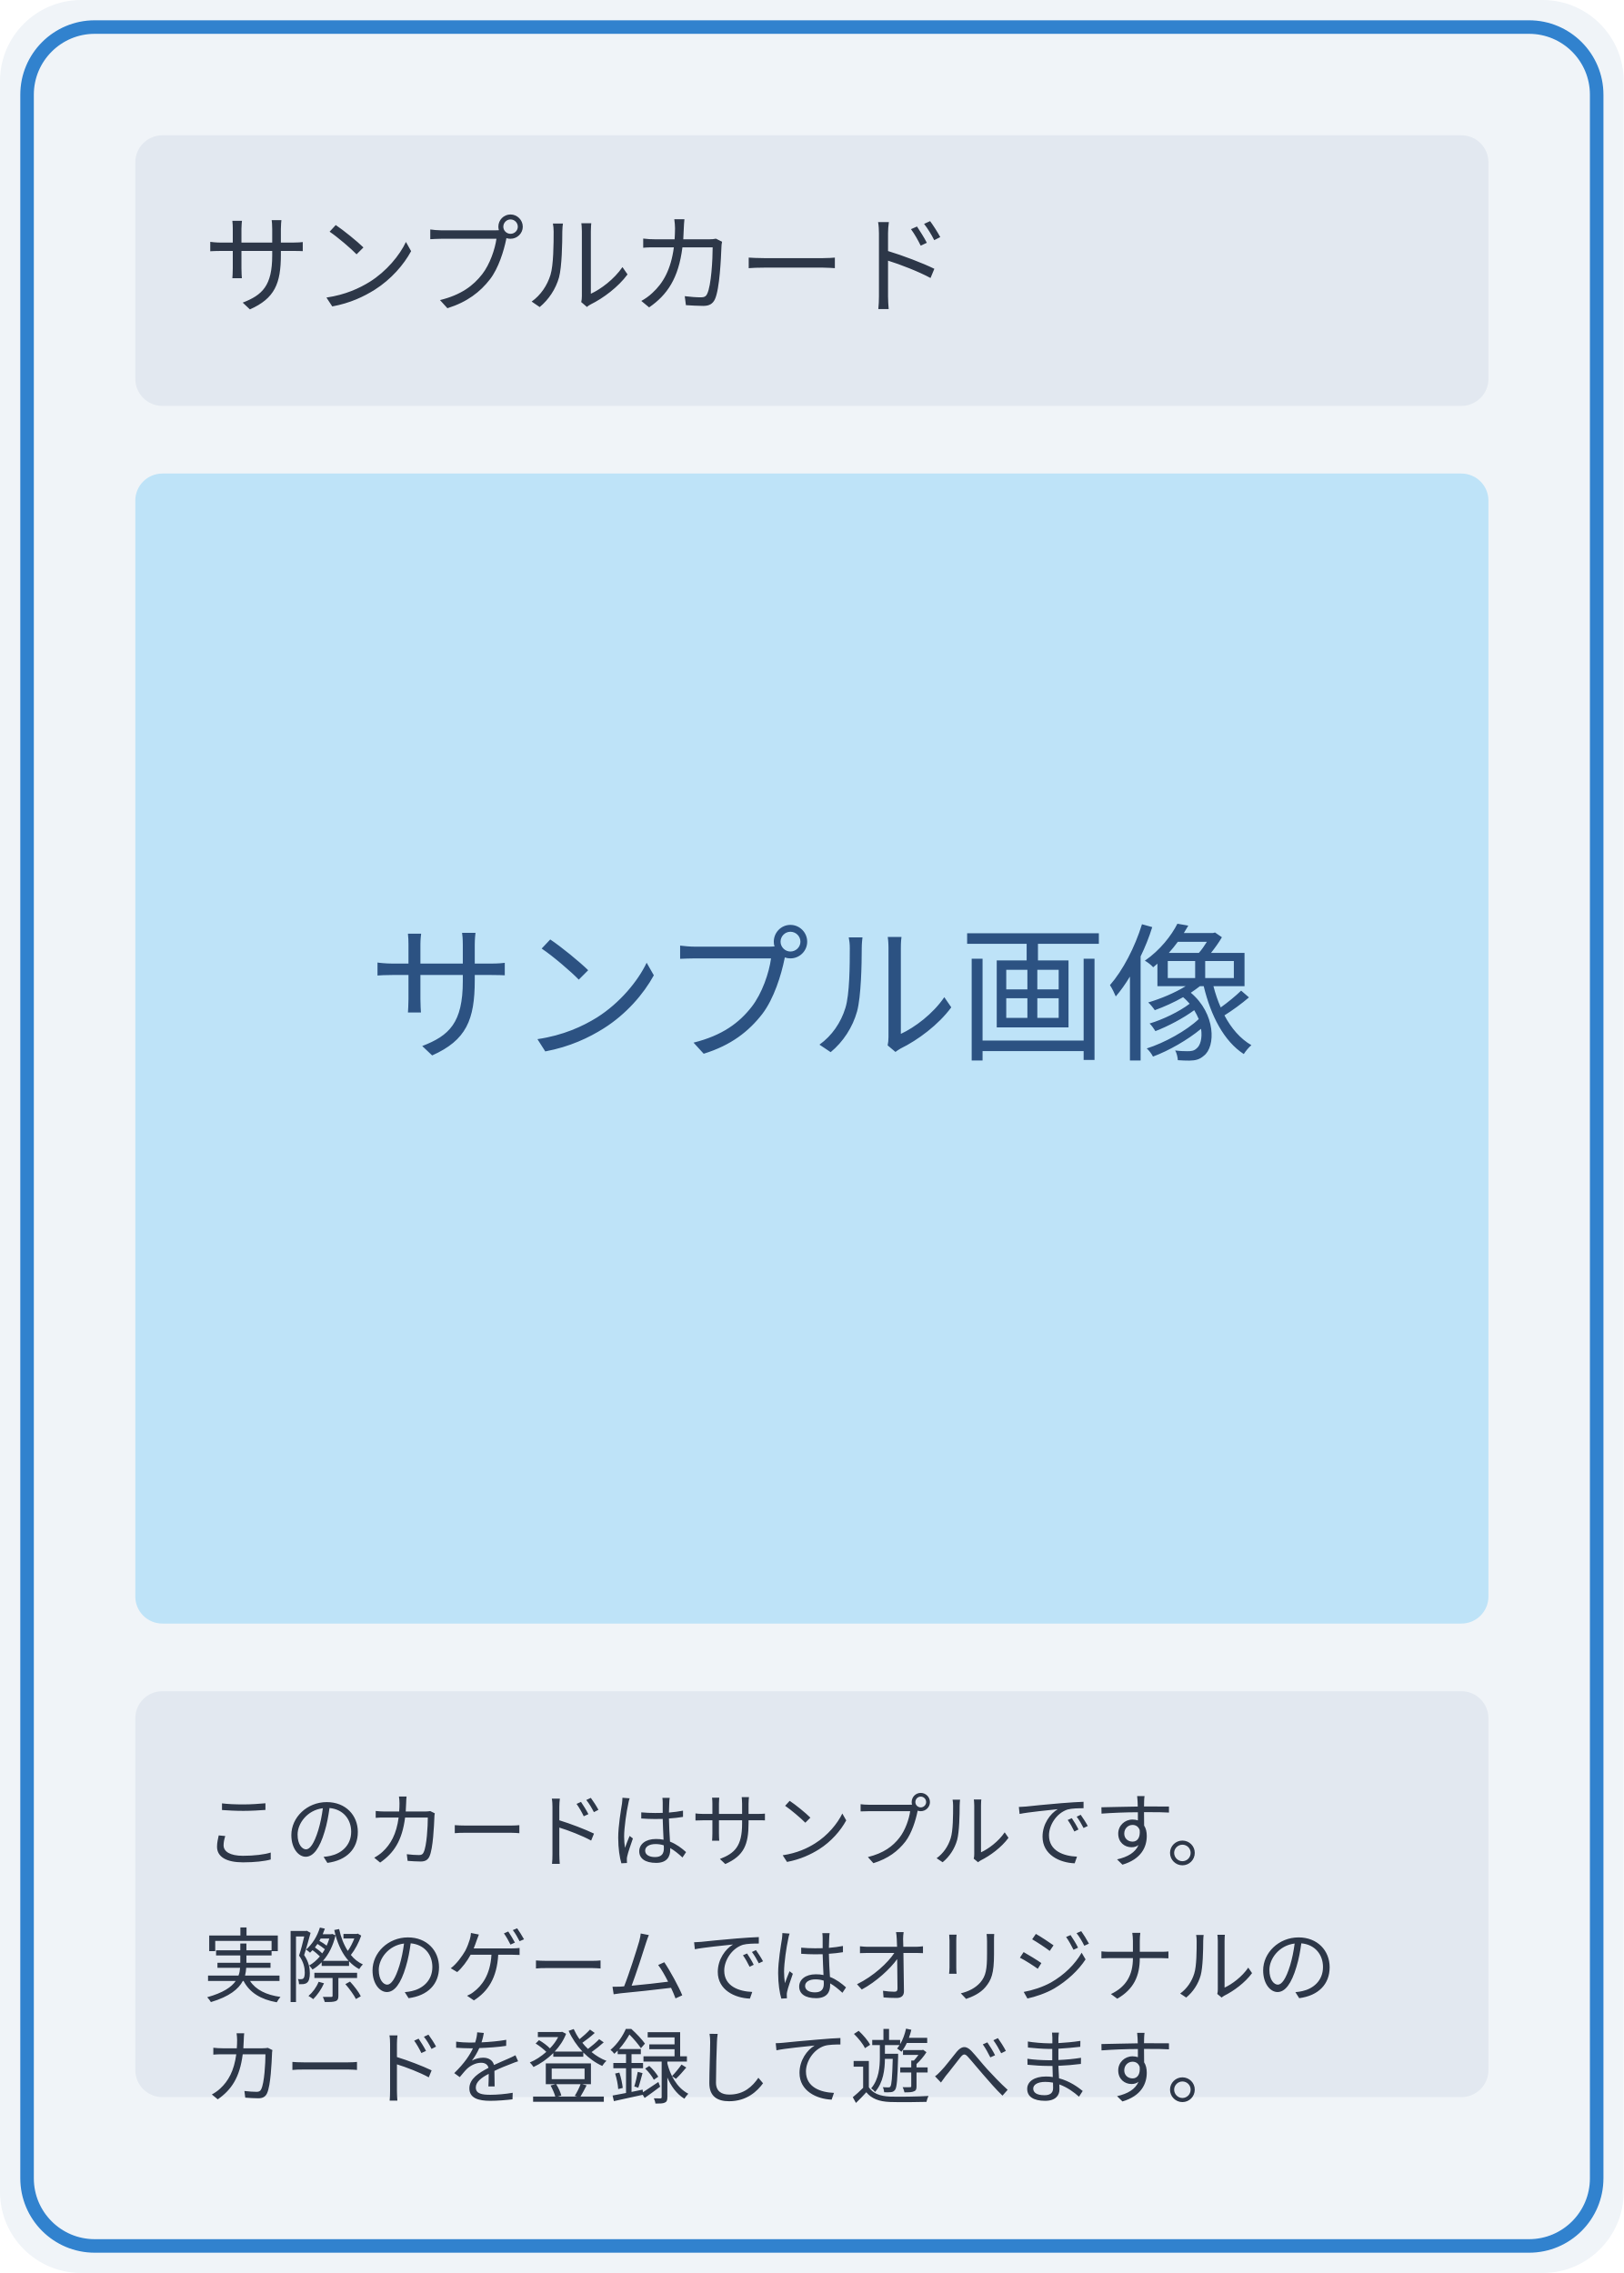
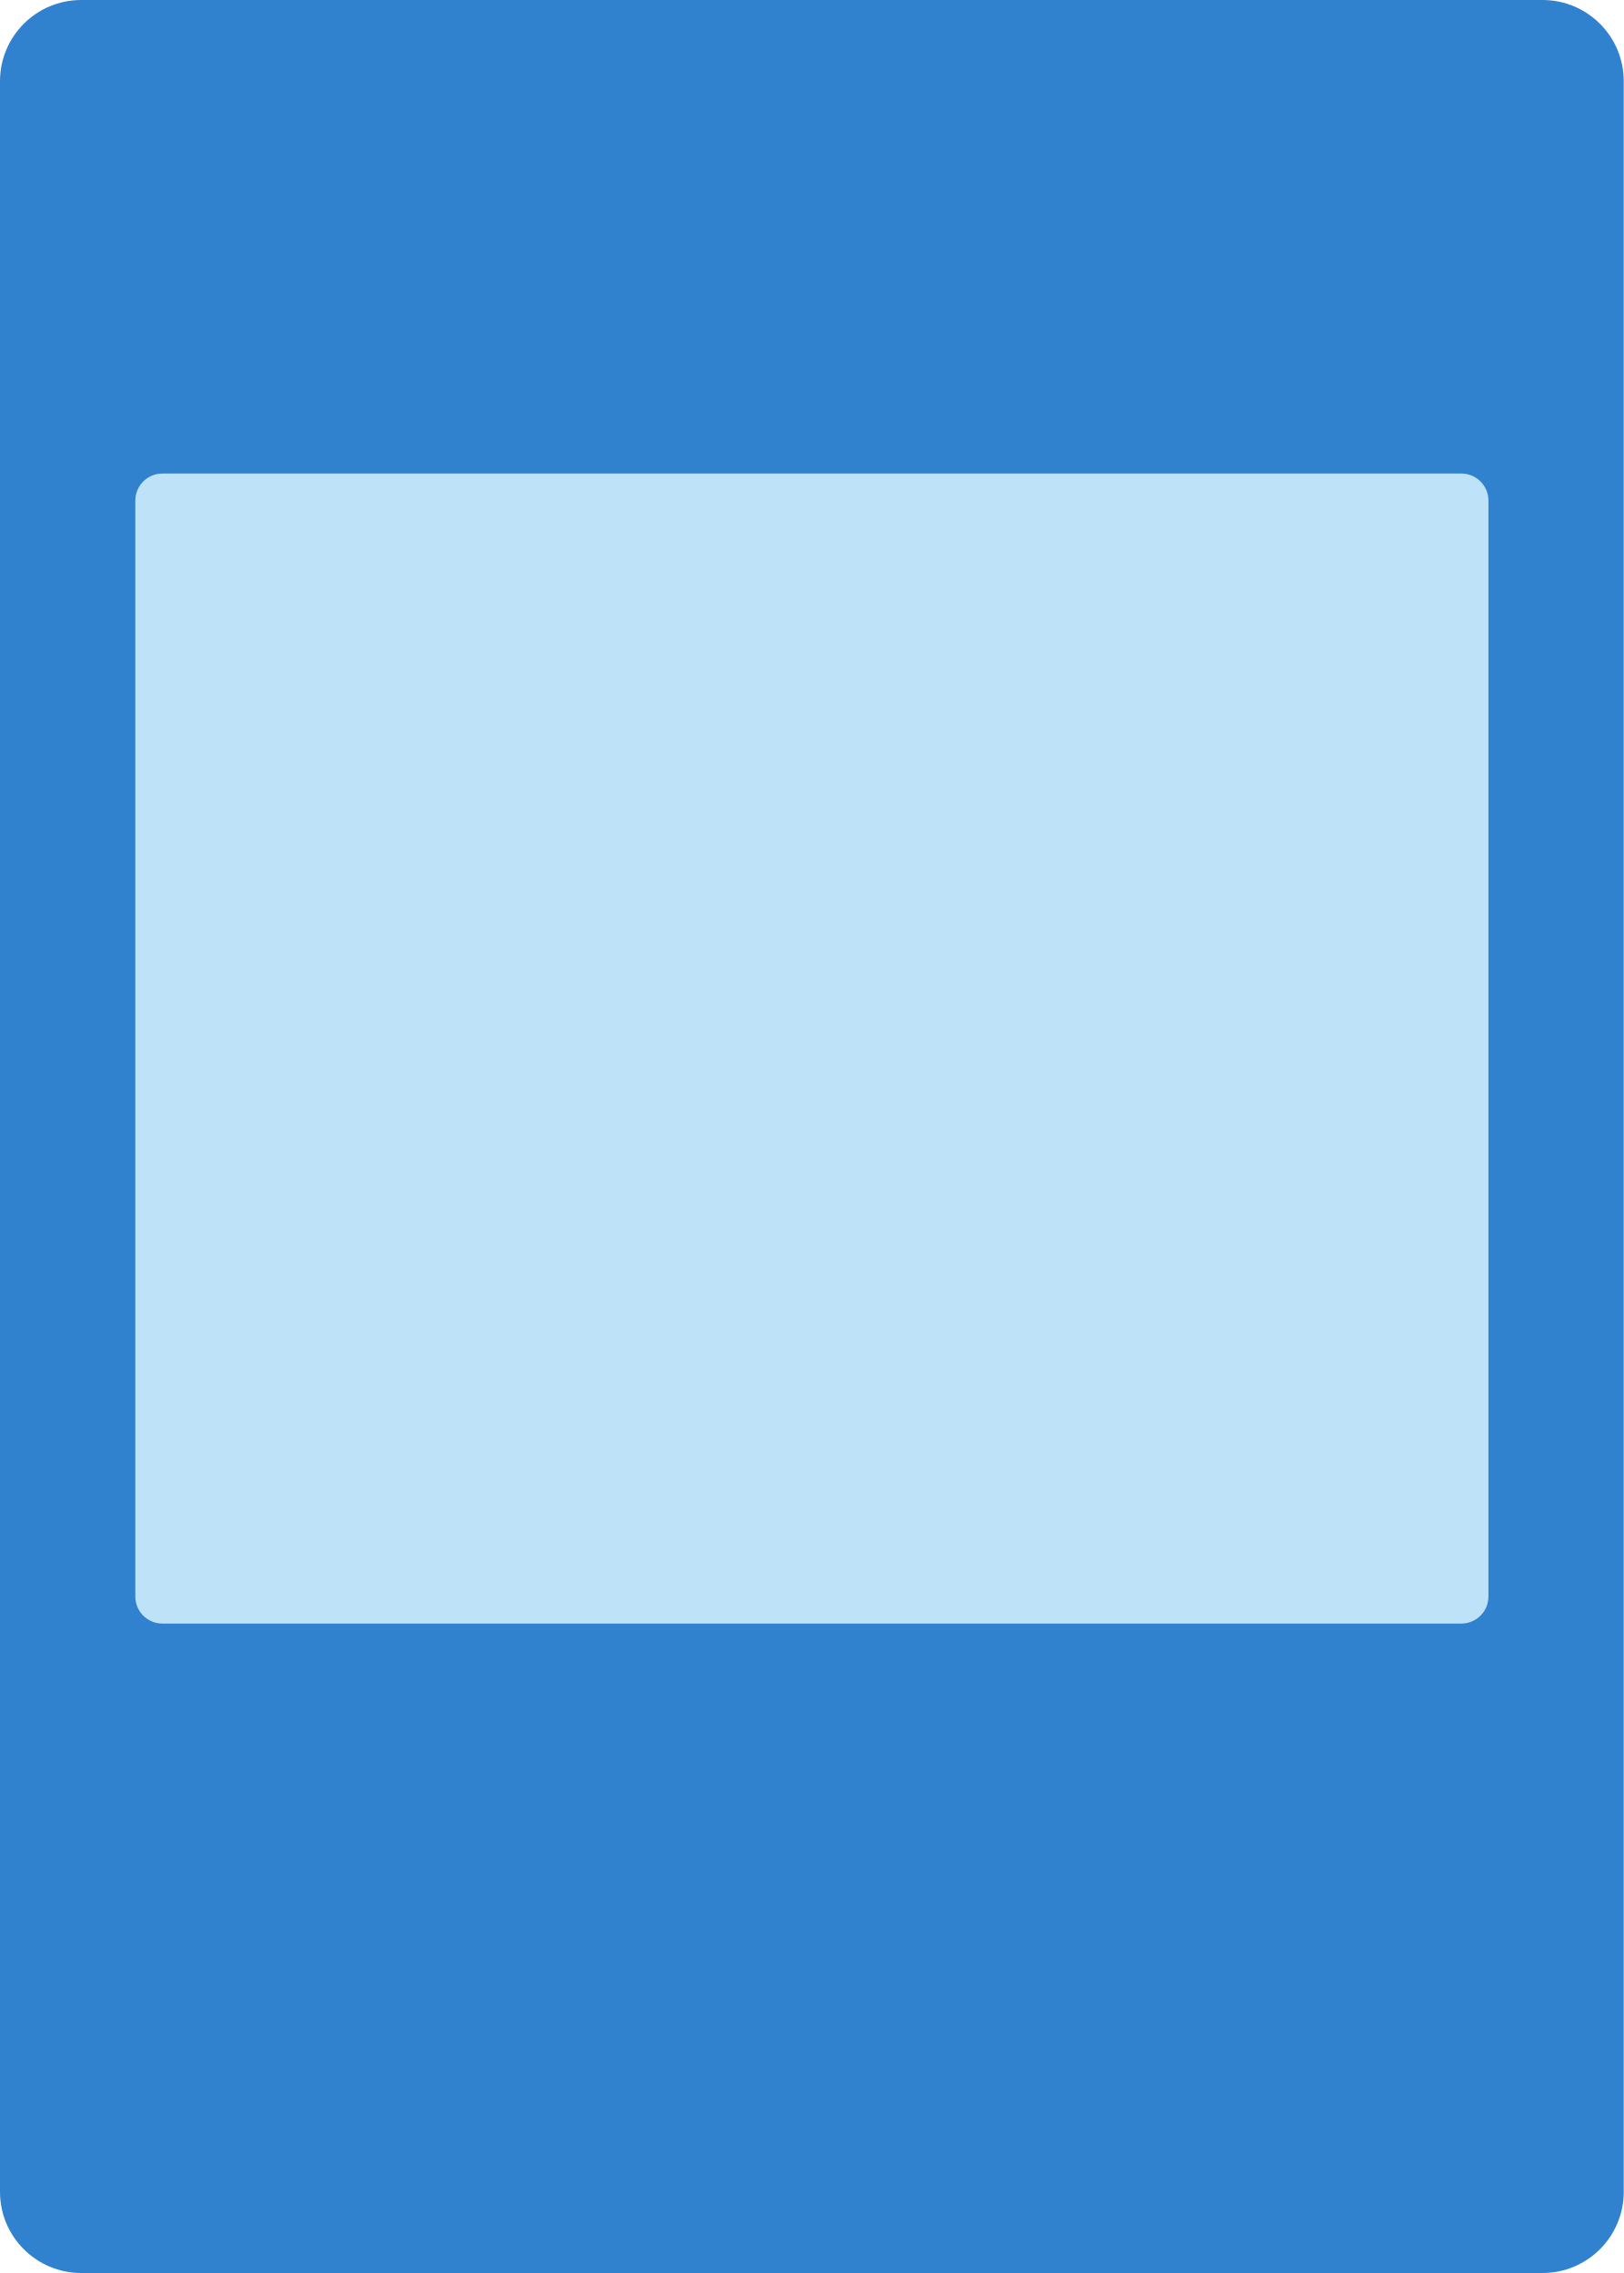
<svg xmlns="http://www.w3.org/2000/svg" width="240" height="336" viewBox="0 0 240 336" fill="none">
-   <rect width="240" height="336" rx="12" fill="#f0f4f8" />
+   <rect width="240" height="336" rx="12" fill="#3182CE" />
  <rect x="4" y="4" width="232" height="328" rx="10" stroke="#3182CE" stroke-width="2" />
-   <rect x="20" y="20" width="200" height="40" rx="4" fill="#E2E8F0" />
-   <text x="30" y="45" font-family="Arial, sans-serif" font-size="16" fill="#2D3748">サンプルカード</text>
+   <rect x="20" y="20" width="200" height="40" rx="4" fill="#3182CE" />
  <rect x="20" y="70" width="200" height="170" rx="4" fill="#BEE3F8" />
-   <text x="120" y="155" font-family="Arial, sans-serif" font-size="22" fill="#2C5282" text-anchor="middle">サンプル画像</text>
-   <rect x="20" y="250" width="200" height="60" rx="4" fill="#E2E8F0" />
-   <text x="30" y="275" font-family="Arial, sans-serif" font-size="12" fill="#2D3748">このカードはサンプルです。</text>
-   <text x="30" y="295" font-family="Arial, sans-serif" font-size="12" fill="#2D3748">実際のゲームではオリジナルの</text>
-   <text x="30" y="310" font-family="Arial, sans-serif" font-size="12" fill="#2D3748">カードを登録して遊べます。</text>
+   <rect x="20" y="250" width="200" height="60" rx="4" fill="#3182CE" />
</svg>
